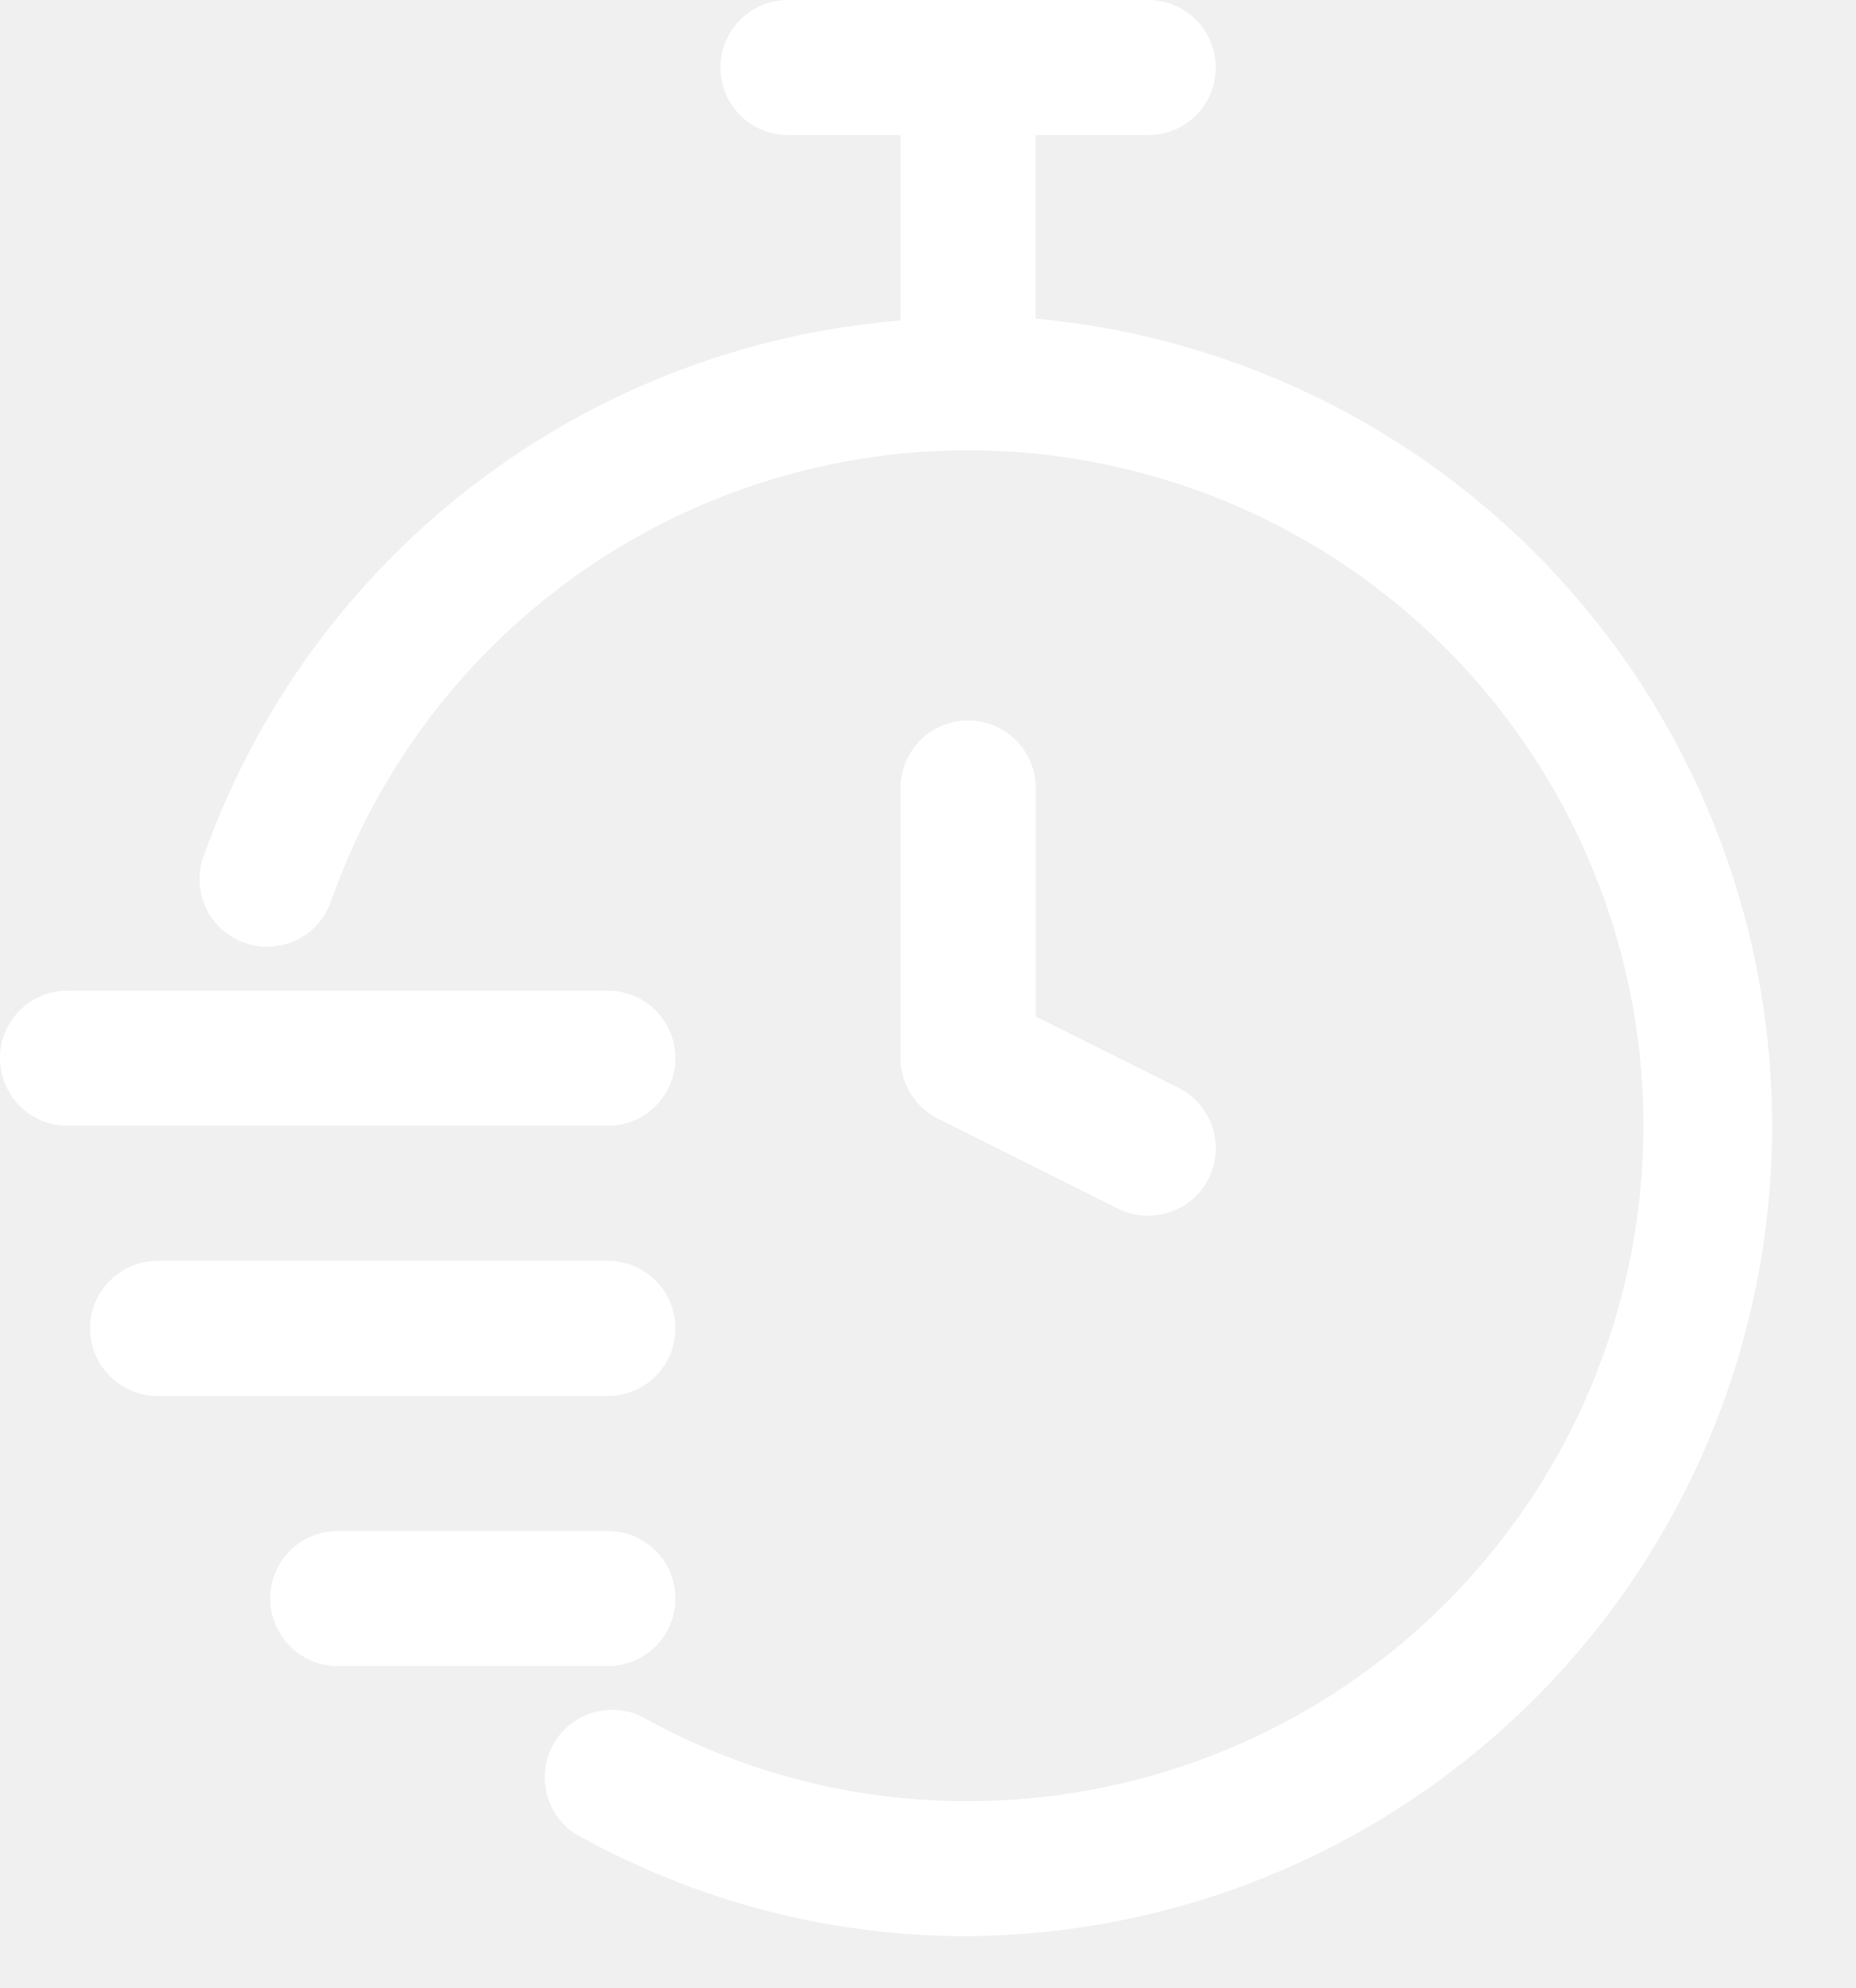
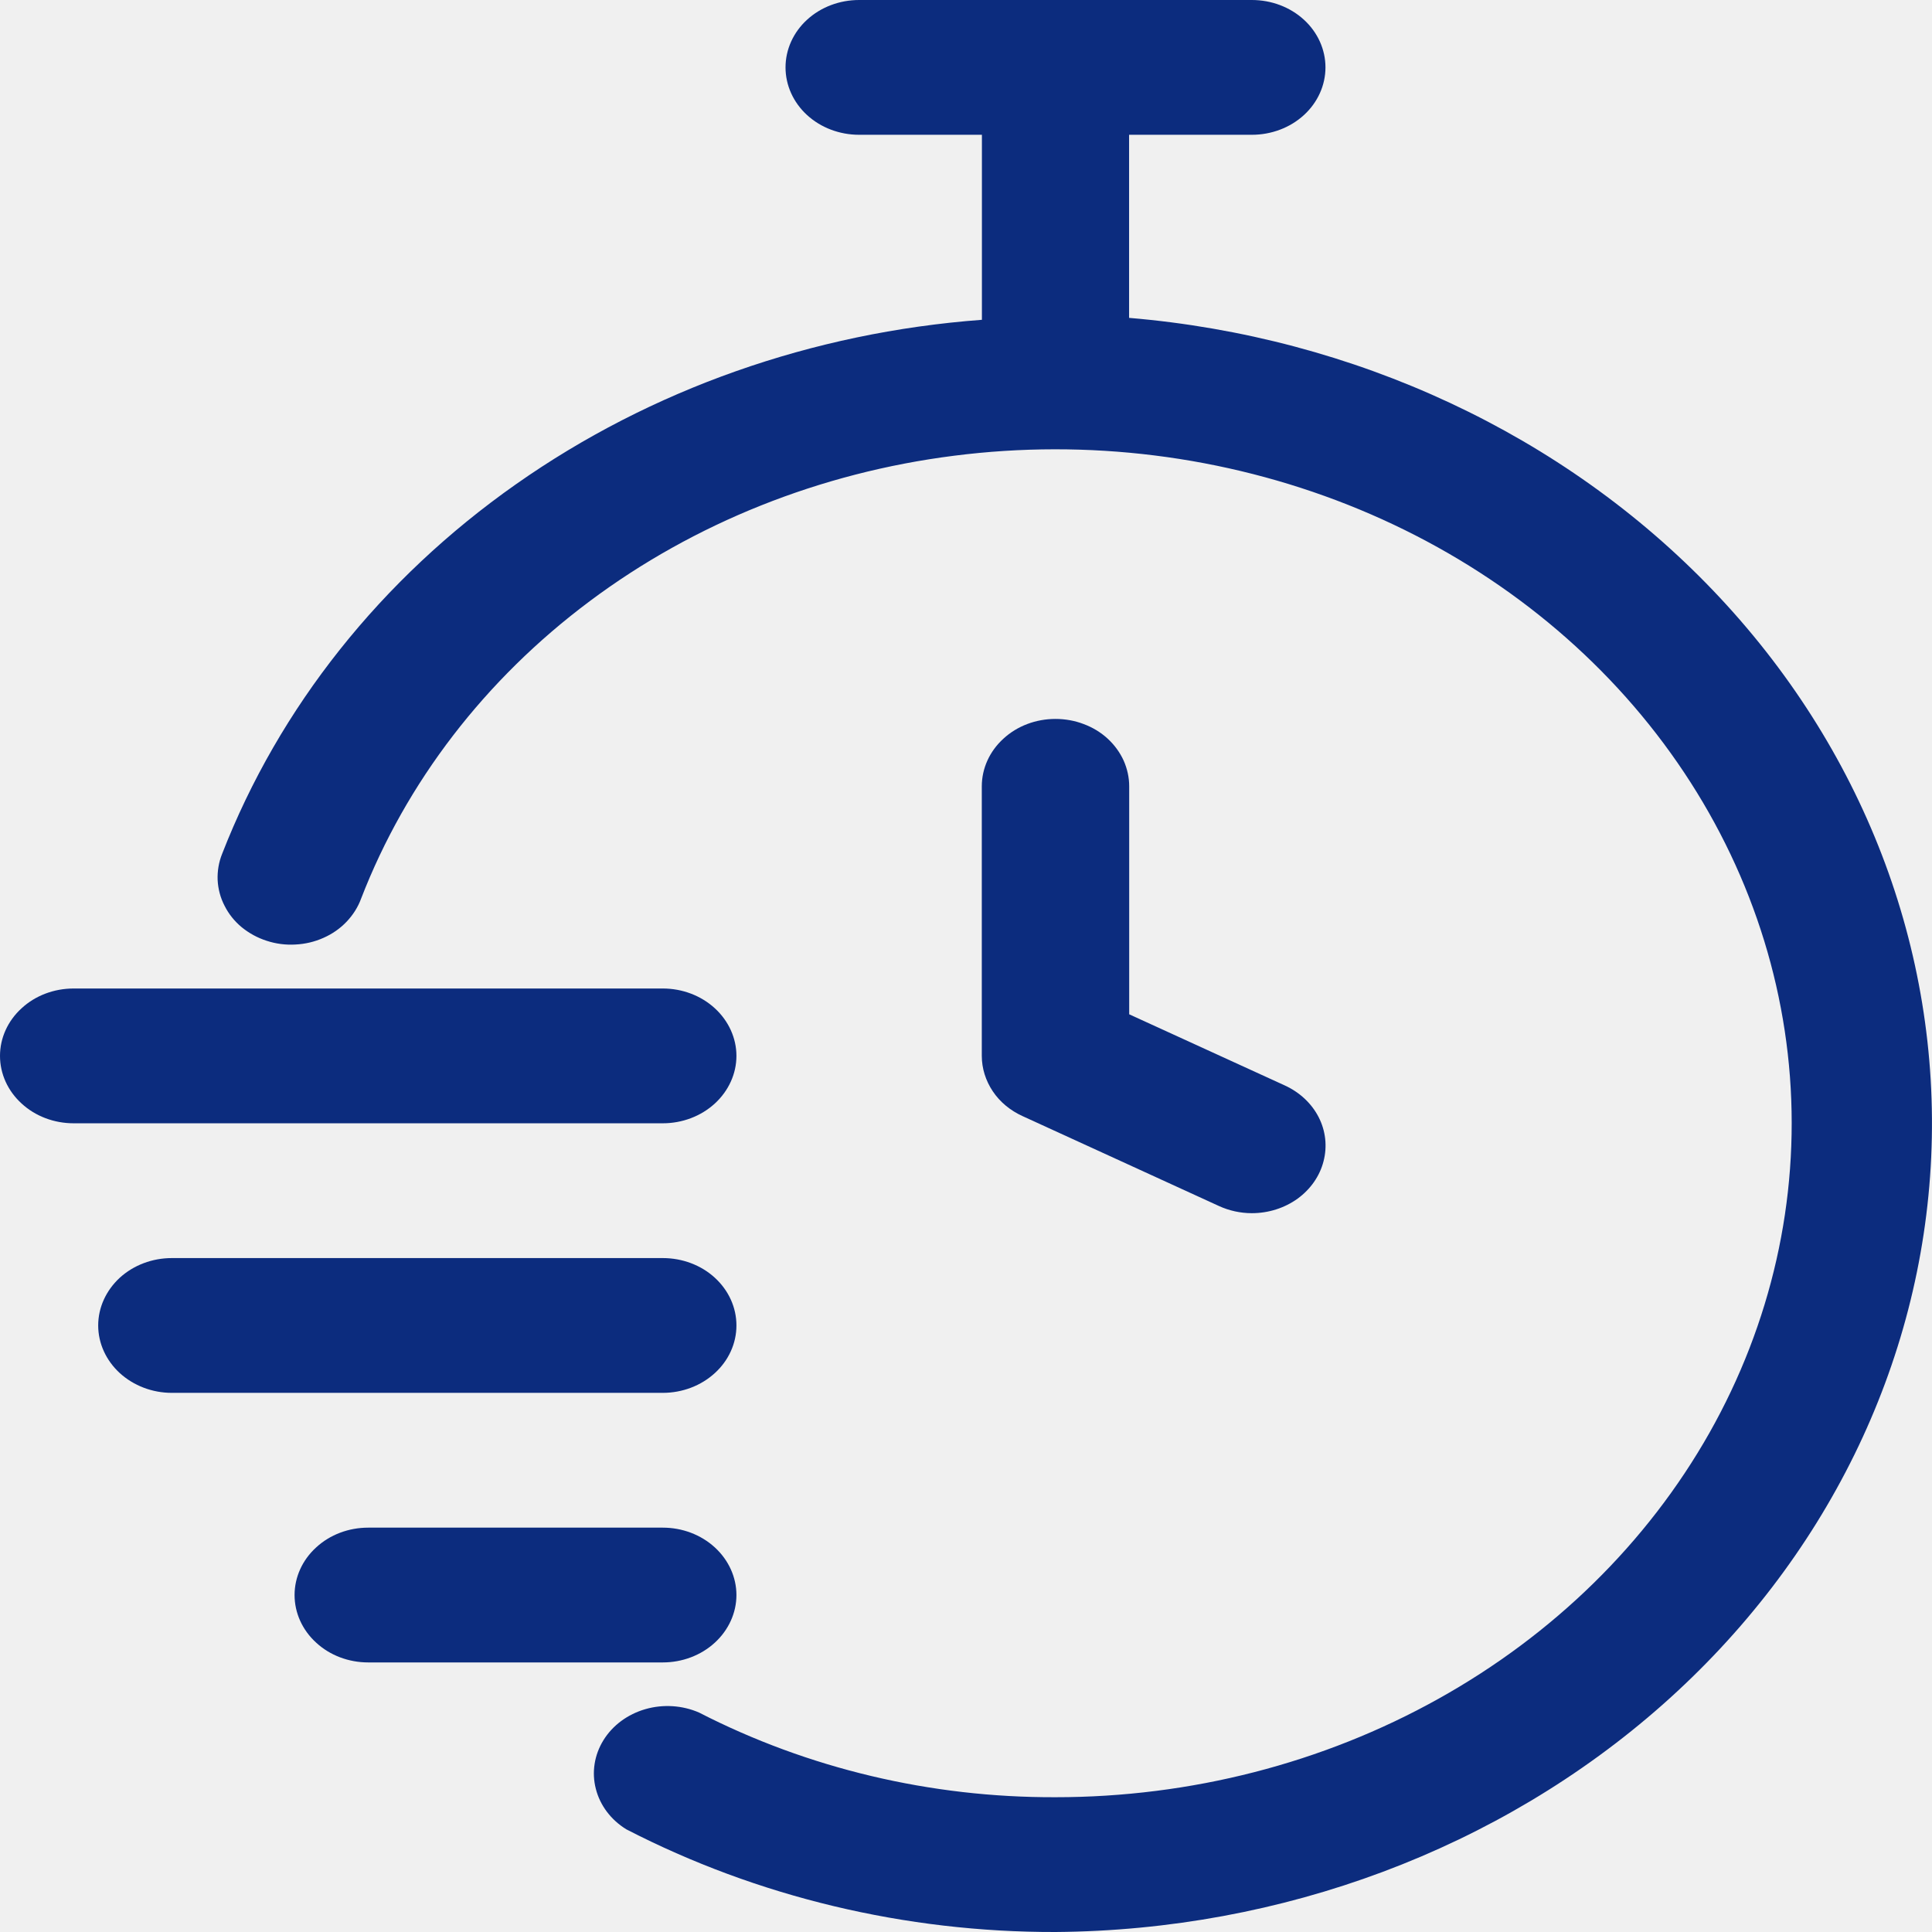
- <svg xmlns="http://www.w3.org/2000/svg" width="14" height="15" viewBox="0 0 14 15" fill="none">
-   <path d="M1.538 6.456C1.514 6.519 1.504 6.587 1.506 6.654C1.509 6.722 1.525 6.788 1.554 6.85C1.582 6.911 1.623 6.966 1.673 7.011C1.723 7.057 1.782 7.092 1.846 7.114C1.909 7.137 1.977 7.146 2.044 7.143C2.112 7.139 2.178 7.121 2.239 7.092C2.3 7.062 2.354 7.021 2.399 6.97C2.443 6.919 2.477 6.86 2.499 6.796C2.81 5.915 3.357 5.136 4.081 4.546C4.805 3.955 5.677 3.574 6.603 3.446C7.528 3.317 8.471 3.446 9.329 3.817C10.186 4.188 10.925 4.788 11.464 5.551C12.004 6.314 12.323 7.21 12.388 8.142C12.452 9.074 12.259 10.006 11.83 10.836C11.401 11.665 10.752 12.361 9.953 12.847C9.155 13.333 8.239 13.59 7.305 13.59C6.441 13.593 5.591 13.373 4.838 12.95C4.722 12.895 4.589 12.886 4.467 12.924C4.344 12.963 4.24 13.046 4.177 13.158C4.113 13.27 4.094 13.402 4.124 13.527C4.153 13.652 4.229 13.762 4.335 13.833C5.242 14.344 6.265 14.612 7.305 14.609C8.874 14.597 10.378 13.981 11.506 12.89C12.634 11.8 13.3 10.317 13.366 8.749C13.431 7.181 12.891 5.648 11.858 4.467C10.825 3.286 9.377 2.548 7.814 2.404V1.019H8.664C8.799 1.019 8.929 0.966 9.024 0.87C9.12 0.774 9.173 0.645 9.173 0.51C9.173 0.374 9.12 0.245 9.024 0.149C8.929 0.054 8.799 0 8.664 0H5.946C5.811 0 5.681 0.054 5.585 0.149C5.49 0.245 5.436 0.374 5.436 0.51C5.436 0.645 5.49 0.774 5.585 0.87C5.681 0.966 5.811 1.019 5.946 1.019H6.795V2.418C5.623 2.514 4.503 2.945 3.571 3.661C2.638 4.378 1.932 5.348 1.538 6.456Z" fill="white" />
-   <path d="M7.305 5.436C7.169 5.436 7.04 5.49 6.944 5.585C6.849 5.681 6.795 5.811 6.795 5.946V7.984C6.795 8.079 6.821 8.172 6.871 8.252C6.921 8.333 6.992 8.398 7.077 8.44L8.436 9.12C8.507 9.155 8.585 9.174 8.664 9.173C8.778 9.173 8.89 9.135 8.98 9.064C9.07 8.992 9.134 8.893 9.16 8.781C9.187 8.669 9.174 8.552 9.126 8.448C9.077 8.344 8.995 8.259 8.892 8.208L7.815 7.67V5.946C7.815 5.879 7.802 5.812 7.776 5.75C7.75 5.689 7.713 5.632 7.665 5.585C7.618 5.538 7.562 5.5 7.5 5.475C7.438 5.449 7.372 5.436 7.305 5.436Z" fill="white" />
-   <path d="M0 7.984C0 8.12 0.054 8.249 0.149 8.345C0.245 8.44 0.374 8.494 0.51 8.494H4.587C4.722 8.494 4.851 8.44 4.947 8.345C5.043 8.249 5.096 8.12 5.096 7.984C5.096 7.849 5.043 7.72 4.947 7.624C4.851 7.528 4.722 7.475 4.587 7.475H0.51C0.374 7.475 0.245 7.528 0.149 7.624C0.054 7.72 0 7.849 0 7.984Z" fill="white" />
-   <path d="M5.096 10.023C5.096 9.888 5.043 9.758 4.947 9.663C4.852 9.567 4.722 9.513 4.587 9.513H1.189C1.054 9.513 0.925 9.567 0.829 9.663C0.733 9.758 0.68 9.888 0.68 10.023C0.68 10.158 0.733 10.288 0.829 10.383C0.925 10.479 1.054 10.533 1.189 10.533H4.587C4.722 10.533 4.852 10.479 4.947 10.383C5.043 10.288 5.096 10.158 5.096 10.023Z" fill="white" />
-   <path d="M2.548 12.571H4.587C4.722 12.571 4.852 12.517 4.947 12.422C5.043 12.326 5.096 12.196 5.096 12.061C5.096 11.926 5.043 11.796 4.947 11.701C4.852 11.605 4.722 11.552 4.587 11.552H2.548C2.413 11.552 2.283 11.605 2.188 11.701C2.092 11.796 2.039 11.926 2.039 12.061C2.039 12.196 2.092 12.326 2.188 12.422C2.283 12.517 2.413 12.571 2.548 12.571Z" fill="white" />
+ <svg xmlns="http://www.w3.org/2000/svg" width="17" height="17" viewBox="0 0 17 17" fill="none">
+   <path d="M1.955 7.512C1.925 7.586 1.912 7.665 1.915 7.743C1.919 7.822 1.939 7.899 1.976 7.97C2.012 8.042 2.063 8.106 2.127 8.159C2.191 8.211 2.265 8.252 2.346 8.278C2.428 8.305 2.514 8.316 2.599 8.311C2.685 8.307 2.769 8.287 2.847 8.252C2.924 8.218 2.993 8.17 3.05 8.11C3.106 8.051 3.15 7.982 3.177 7.908C3.573 6.883 4.269 5.977 5.189 5.29C6.109 4.602 7.218 4.159 8.395 4.01C9.572 3.86 10.77 4.01 11.861 4.442C12.951 4.874 13.89 5.571 14.576 6.459C15.262 7.347 15.668 8.39 15.75 9.474C15.832 10.559 15.587 11.643 15.041 12.609C14.495 13.574 13.67 14.384 12.655 14.949C11.64 15.515 10.475 15.814 9.288 15.814C8.189 15.818 7.109 15.561 6.151 15.069C6.004 15.005 5.835 14.994 5.679 15.039C5.523 15.084 5.391 15.181 5.31 15.312C5.23 15.441 5.205 15.595 5.243 15.741C5.28 15.886 5.376 16.014 5.512 16.097C6.664 16.691 7.965 17.003 9.288 17C11.283 16.985 13.195 16.269 14.629 15C16.064 13.73 16.91 12.005 16.993 10.181C17.076 8.356 16.39 6.573 15.076 5.198C13.763 3.824 11.922 2.964 9.935 2.797V1.186H11.015C11.187 1.186 11.352 1.124 11.474 1.012C11.595 0.901 11.663 0.75 11.663 0.593C11.663 0.436 11.595 0.285 11.474 0.174C11.352 0.062 11.187 0 11.015 0H7.56C7.388 0 7.223 0.062 7.101 0.174C6.98 0.285 6.912 0.436 6.912 0.593C6.912 0.75 6.98 0.901 7.101 1.012C7.223 1.124 7.388 1.186 7.56 1.186H8.64V2.814C7.149 2.925 5.726 3.427 4.54 4.261C3.354 5.094 2.457 6.223 1.955 7.512Z" fill="#0C2C7E" />
+   <path d="M9.287 6.326C9.115 6.326 8.95 6.388 8.829 6.5C8.707 6.611 8.639 6.762 8.639 6.919V9.291C8.639 9.401 8.673 9.509 8.736 9.603C8.799 9.697 8.89 9.772 8.998 9.821L10.726 10.612C10.815 10.653 10.915 10.675 11.015 10.675C11.161 10.675 11.303 10.63 11.418 10.547C11.532 10.464 11.613 10.348 11.646 10.218C11.68 10.088 11.665 9.951 11.603 9.83C11.541 9.709 11.436 9.611 11.305 9.551L9.936 8.925V6.919C9.936 6.841 9.919 6.764 9.887 6.692C9.854 6.62 9.806 6.554 9.746 6.499C9.686 6.444 9.614 6.4 9.535 6.371C9.457 6.341 9.372 6.326 9.287 6.326Z" fill="#0C2C7E" />
+   <path d="M0 9.291C0 9.448 0.068 9.599 0.19 9.71C0.311 9.822 0.476 9.884 0.648 9.884H5.832C6.003 9.884 6.168 9.822 6.29 9.71C6.411 9.599 6.48 9.448 6.48 9.291C6.48 9.134 6.411 8.983 6.29 8.872C6.168 8.76 6.003 8.698 5.832 8.698H0.648C0.476 8.698 0.311 8.76 0.19 8.872C0.068 8.983 0 9.134 0 9.291Z" fill="#0C2C7E" />
+   <path d="M6.48 11.663C6.48 11.505 6.412 11.355 6.29 11.243C6.169 11.132 6.004 11.07 5.832 11.07H1.512C1.34 11.07 1.176 11.132 1.054 11.243C0.933 11.355 0.864 11.505 0.864 11.663C0.864 11.82 0.933 11.971 1.054 12.082C1.176 12.193 1.34 12.256 1.512 12.256H5.832C6.004 12.256 6.169 12.193 6.29 12.082C6.412 11.971 6.48 11.82 6.48 11.663Z" fill="#0C2C7E" />
+   <path d="M3.24 14.628H5.832C6.003 14.628 6.168 14.566 6.29 14.454C6.411 14.343 6.48 14.192 6.48 14.035C6.48 13.878 6.411 13.727 6.29 13.616C6.168 13.504 6.003 13.442 5.832 13.442H3.24C3.068 13.442 2.903 13.504 2.782 13.616C2.66 13.727 2.592 13.878 2.592 14.035C2.592 14.192 2.66 14.343 2.782 14.454C2.903 14.566 3.068 14.628 3.24 14.628Z" fill="#0C2C7E" />
</svg>
